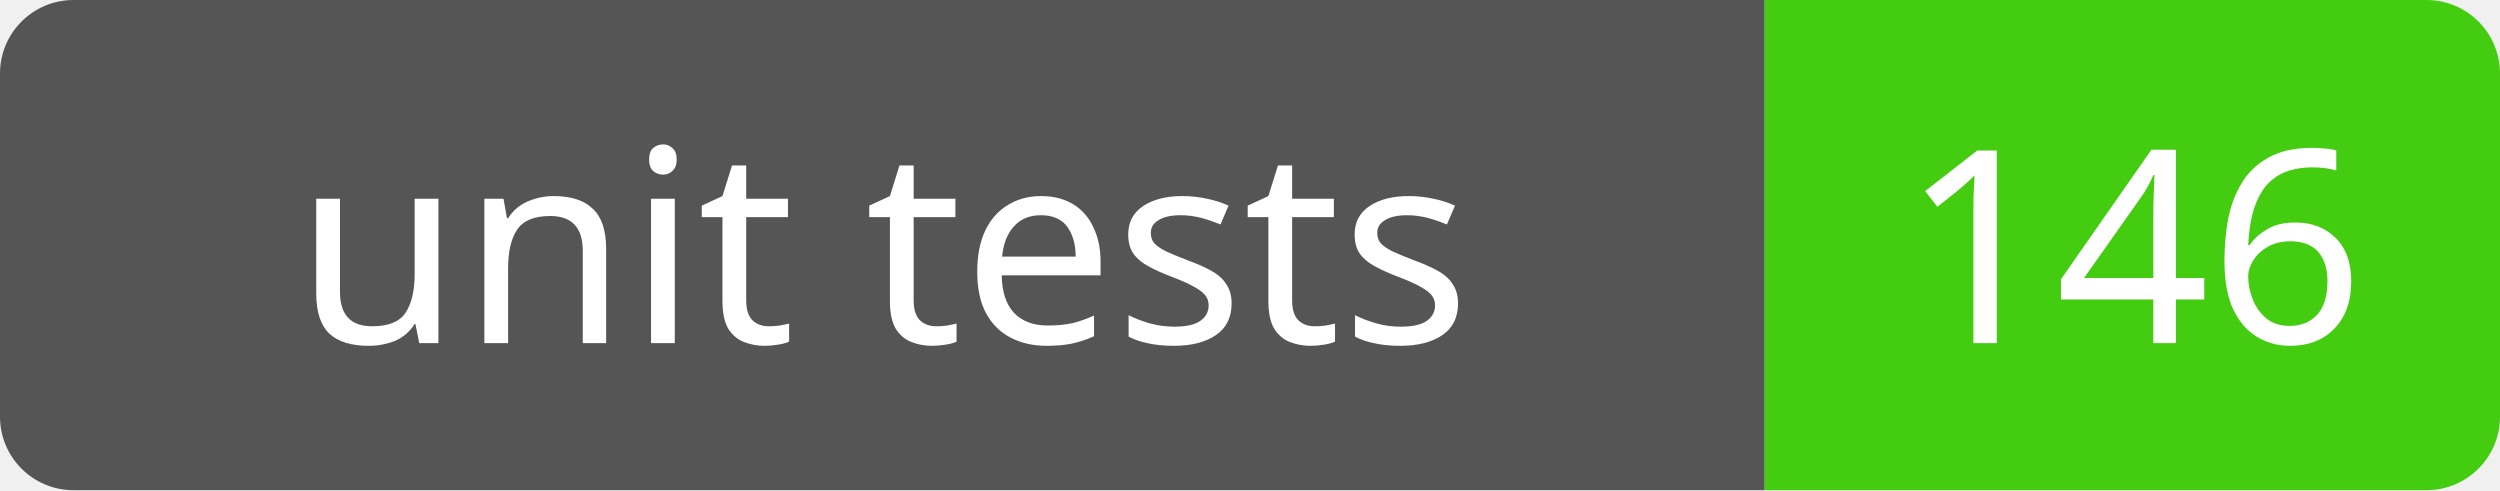
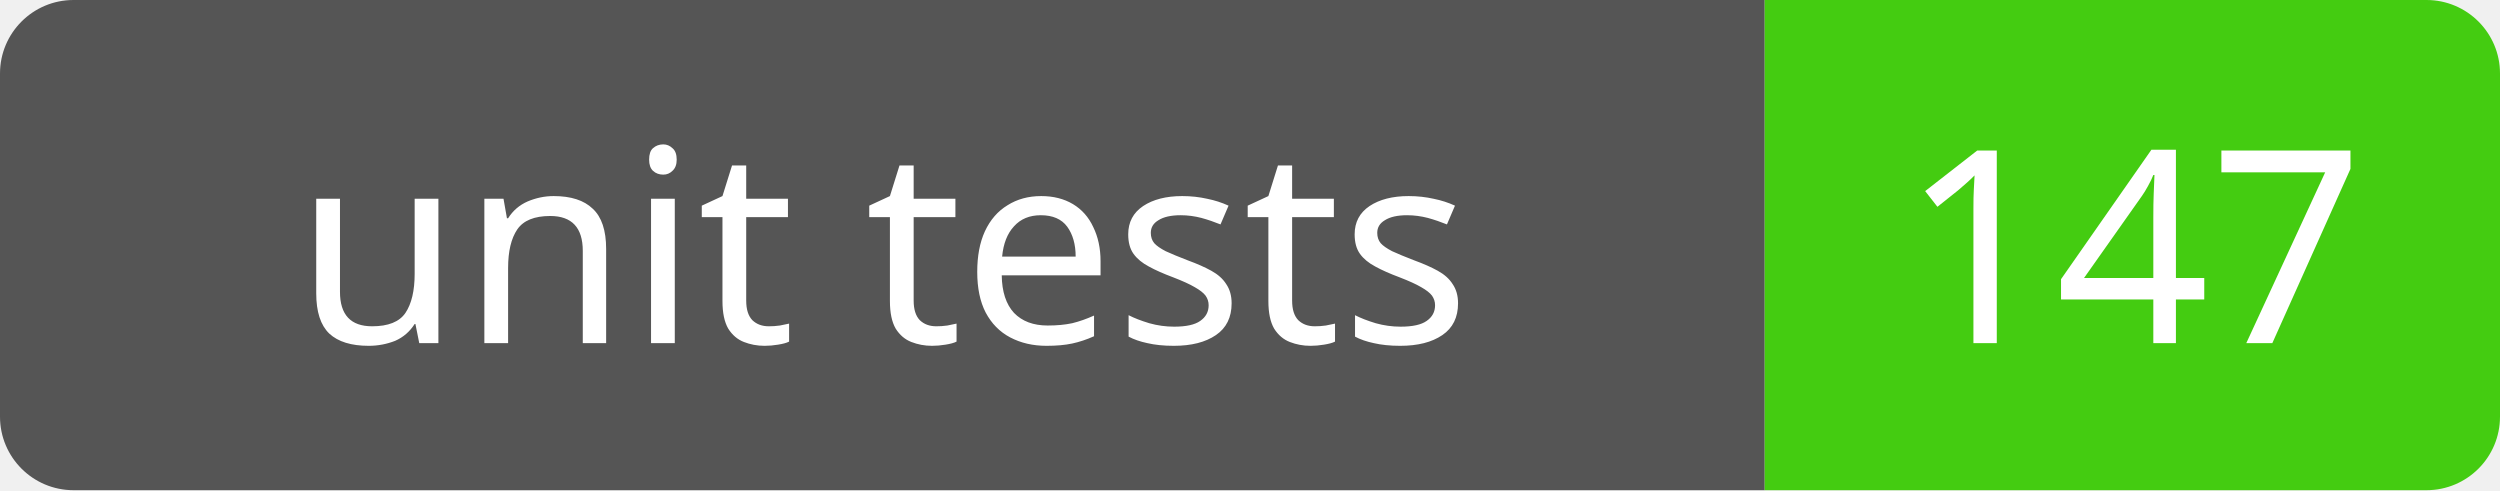
- <svg xmlns="http://www.w3.org/2000/svg" width="102" height="20" role="img" aria-label="unit tests: 146">
+ <svg xmlns="http://www.w3.org/2000/svg" width="102" height="20" role="img" aria-label="unit tests: 147">
  <clipPath id="r">
    <rect width="102" height="20" rx="3" />
  </clipPath>
  <g clip-path="url(#r)">
    <path fill="#555" d="M0 0h72v20H0z" />
    <path fill="#4c1" d="M72 0h30v20H72z" />
  </g>
  <g fill="#fff" text-anchor="middle" font-family="Verdana, sans-serif" font-size="11">
    <text x="36" y="14">unit tests</text>
-     <text x="87" y="14">146</text>
+     <text x="87" y="14">147</text>
  </g>
</svg>
